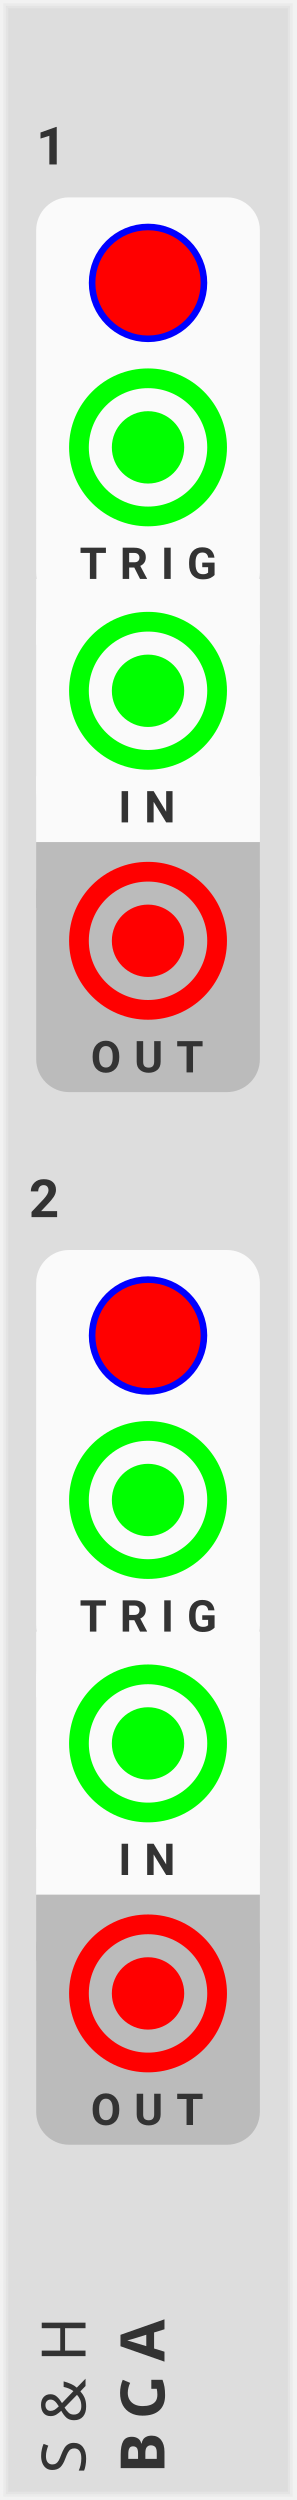
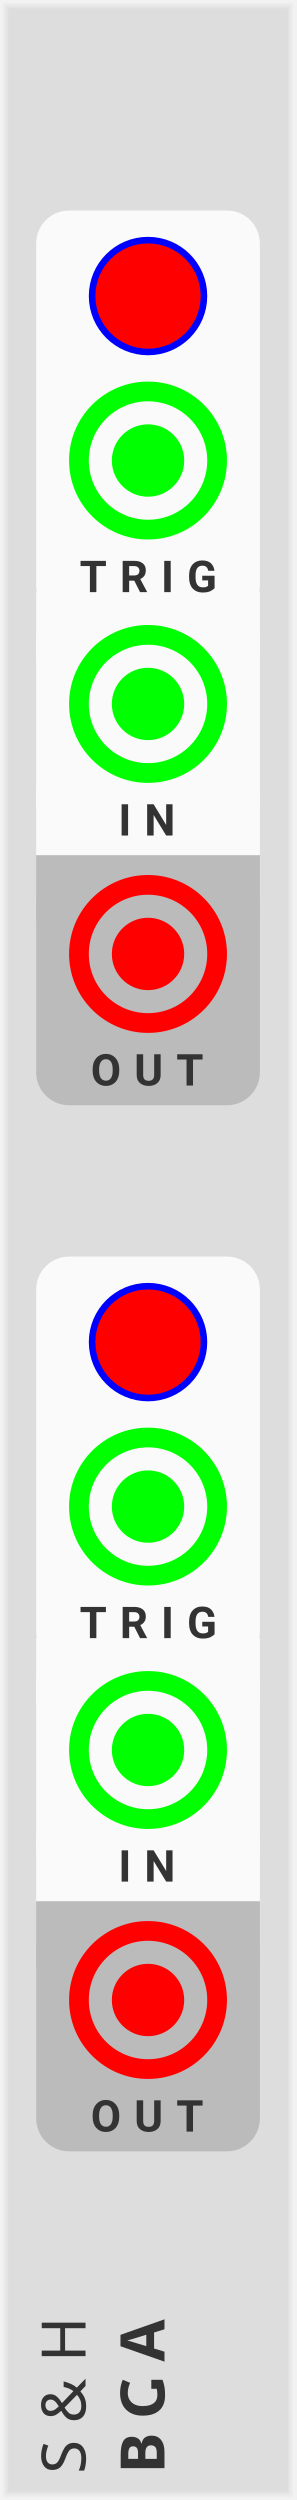
<svg xmlns="http://www.w3.org/2000/svg" xmlns:xlink="http://www.w3.org/1999/xlink" version="1.1" width="45" height="380" viewBox="0 0 45 380">
  <style>
    text {
      fill: #333;
      font-family: 'Roboto', sans-serif;
      font-weight: bold;
    }
    text.title {
      font-family: 'Comfortaa', sans-serif;
      font-weight: normal;
    }
    text.brand {
      font-family: 'Audiowide', sans-serif;
      font-weight: bold;
    }
  </style>
  <defs>
    <symbol id="button" viewBox="0 0 18px 18px">
      <g transform="translate(9 9)">
        <circle cx="0" cy="0" r="8.5" stroke-width="1" stroke="#00f" fill="#f00" />
      </g>
    </symbol>
    <symbol id="input" viewBox="0 0 24px 24px">
      <g transform="translate(12 12)">
        <circle cx="0" cy="0" r="5" stroke-width="1" stroke="#0f0" fill="#0f0" />
        <circle cx="0" cy="0" r="10.5" stroke-width="3" stroke="#0f0" fill="none" />
      </g>
    </symbol>
    <symbol id="output" viewBox="0 0 24px 24px">
      <g transform="translate(12 12)">
        <circle cx="0" cy="0" r="5" stroke-width="1" stroke="#f00" fill="#f00" />
        <circle cx="0" cy="0" r="10.5" stroke-width="3" stroke="#f00" fill="none" />
      </g>
    </symbol>
  </defs>
  <rect width="100%" height="100%" fill="#ddd" />
  <polyline points="1,1 44,1 44,379 1,379 1,1" stroke="#e4e4e4" stroke-width="0.5" fill="none" />
  <polyline points="0.5,0.5 44.5,0.5 44.5,379.5 0.5,379.5 0.5,0.5" stroke="#ebebeb" stroke-width="0.8" fill="none" />
  <polyline points="0,0 45,0 45,380 0,380 0,0" stroke="#f2f2f2" stroke-width="1" fill="none" />
  <g transform="rotate(-90) translate(-376 13)">
    <text class="title" font-size="7pt" letter-spacing="2.5px">S&amp;H</text>
    <g transform="translate(0 12)">
      <text class="brand" font-size="7pt" letter-spacing="2px">BGA</text>
      <rect width="3.0" height="3" fill="#ddd" transform="translate(11.5 -5)" />
    </g>
  </g>
-   <g transform="translate(0 25)">
-     <text font-size="6pt" letterspacing="2px" transform="translate(5.5 0)">1</text>
+   <g transform="translate(0 27)">
    <g transform="translate(0 5)">
      <g transform="translate(5.5 0)">
        <rect width="34" height="10" fill="#fafafa" transform="translate(0 58)" />
        <rect width="34" height="62" rx="5" fill="#fafafa" />
        <use id="TRIGGER1_PARAM" xlink:href="#button" transform="translate(8 4)" />
        <use id="TRIGGER1_INPUT" xlink:href="#input" transform="translate(5 26)" />
        <text font-size="5pt" letter-spacing="2px" transform="translate(6.6 58)">TRIG</text>
      </g>
    </g>
    <g transform="translate(0 65)">
      <g transform="translate(5.5 0)">
        <rect width="34" height="10" fill="#fafafa" transform="translate(0 28)" />
        <rect width="34" height="35" rx="5" fill="#fafafa" />
        <use id="IN1_INPUT" xlink:href="#input" transform="translate(5 3)" />
        <text font-size="5pt" letter-spacing="2px" transform="translate(12.5 35)">IN</text>
      </g>
      <g transform="translate(5.5 41)">
        <rect width="34" height="10" fill="#bbb" transform="translate(0 -3)" />
        <rect width="34" height="35" rx="5" fill="#bbb" />
        <use id="OUT1_OUTPUT" xlink:href="#output" transform="translate(5 0)" />
        <text font-size="5pt" letter-spacing="2px" transform="translate(8.3 32)">OUT</text>
      </g>
    </g>
  </g>
-   <g transform="translate(0 185)">
-     <text font-size="6pt" letterspacing="2px" transform="translate(4.4 0)">2</text>
+   <g transform="translate(0 186)">
    <g transform="translate(0 5)">
      <g transform="translate(5.5 0)">
        <rect width="34" height="10" fill="#fafafa" transform="translate(0 58)" />
        <rect width="34" height="62" rx="5" fill="#fafafa" />
        <use id="TRIGGER2_PARAM" xlink:href="#button" transform="translate(8 4)" />
        <use id="TRIGGER2_INPUT" xlink:href="#input" transform="translate(5 26)" />
        <text font-size="5pt" letter-spacing="2px" transform="translate(6.6 58)">TRIG</text>
      </g>
    </g>
    <g transform="translate(0 65)">
      <g transform="translate(5.5 0)">
        <rect width="34" height="10" fill="#fafafa" transform="translate(0 28)" />
        <rect width="34" height="35" rx="5" fill="#fafafa" />
        <use id="IN2_INPUT" xlink:href="#input" transform="translate(5 3)" />
        <text font-size="5pt" letter-spacing="2px" transform="translate(12.5 35)">IN</text>
      </g>
      <g transform="translate(5.5 41)">
        <rect width="34" height="10" fill="#bbb" transform="translate(0 -3)" />
        <rect width="34" height="35" rx="5" fill="#bbb" />
        <use id="OUT2_OUTPUT" xlink:href="#output" transform="translate(5 0)" />
        <text font-size="5pt" letter-spacing="2px" transform="translate(8.3 32)">OUT</text>
      </g>
    </g>
  </g>
</svg>
